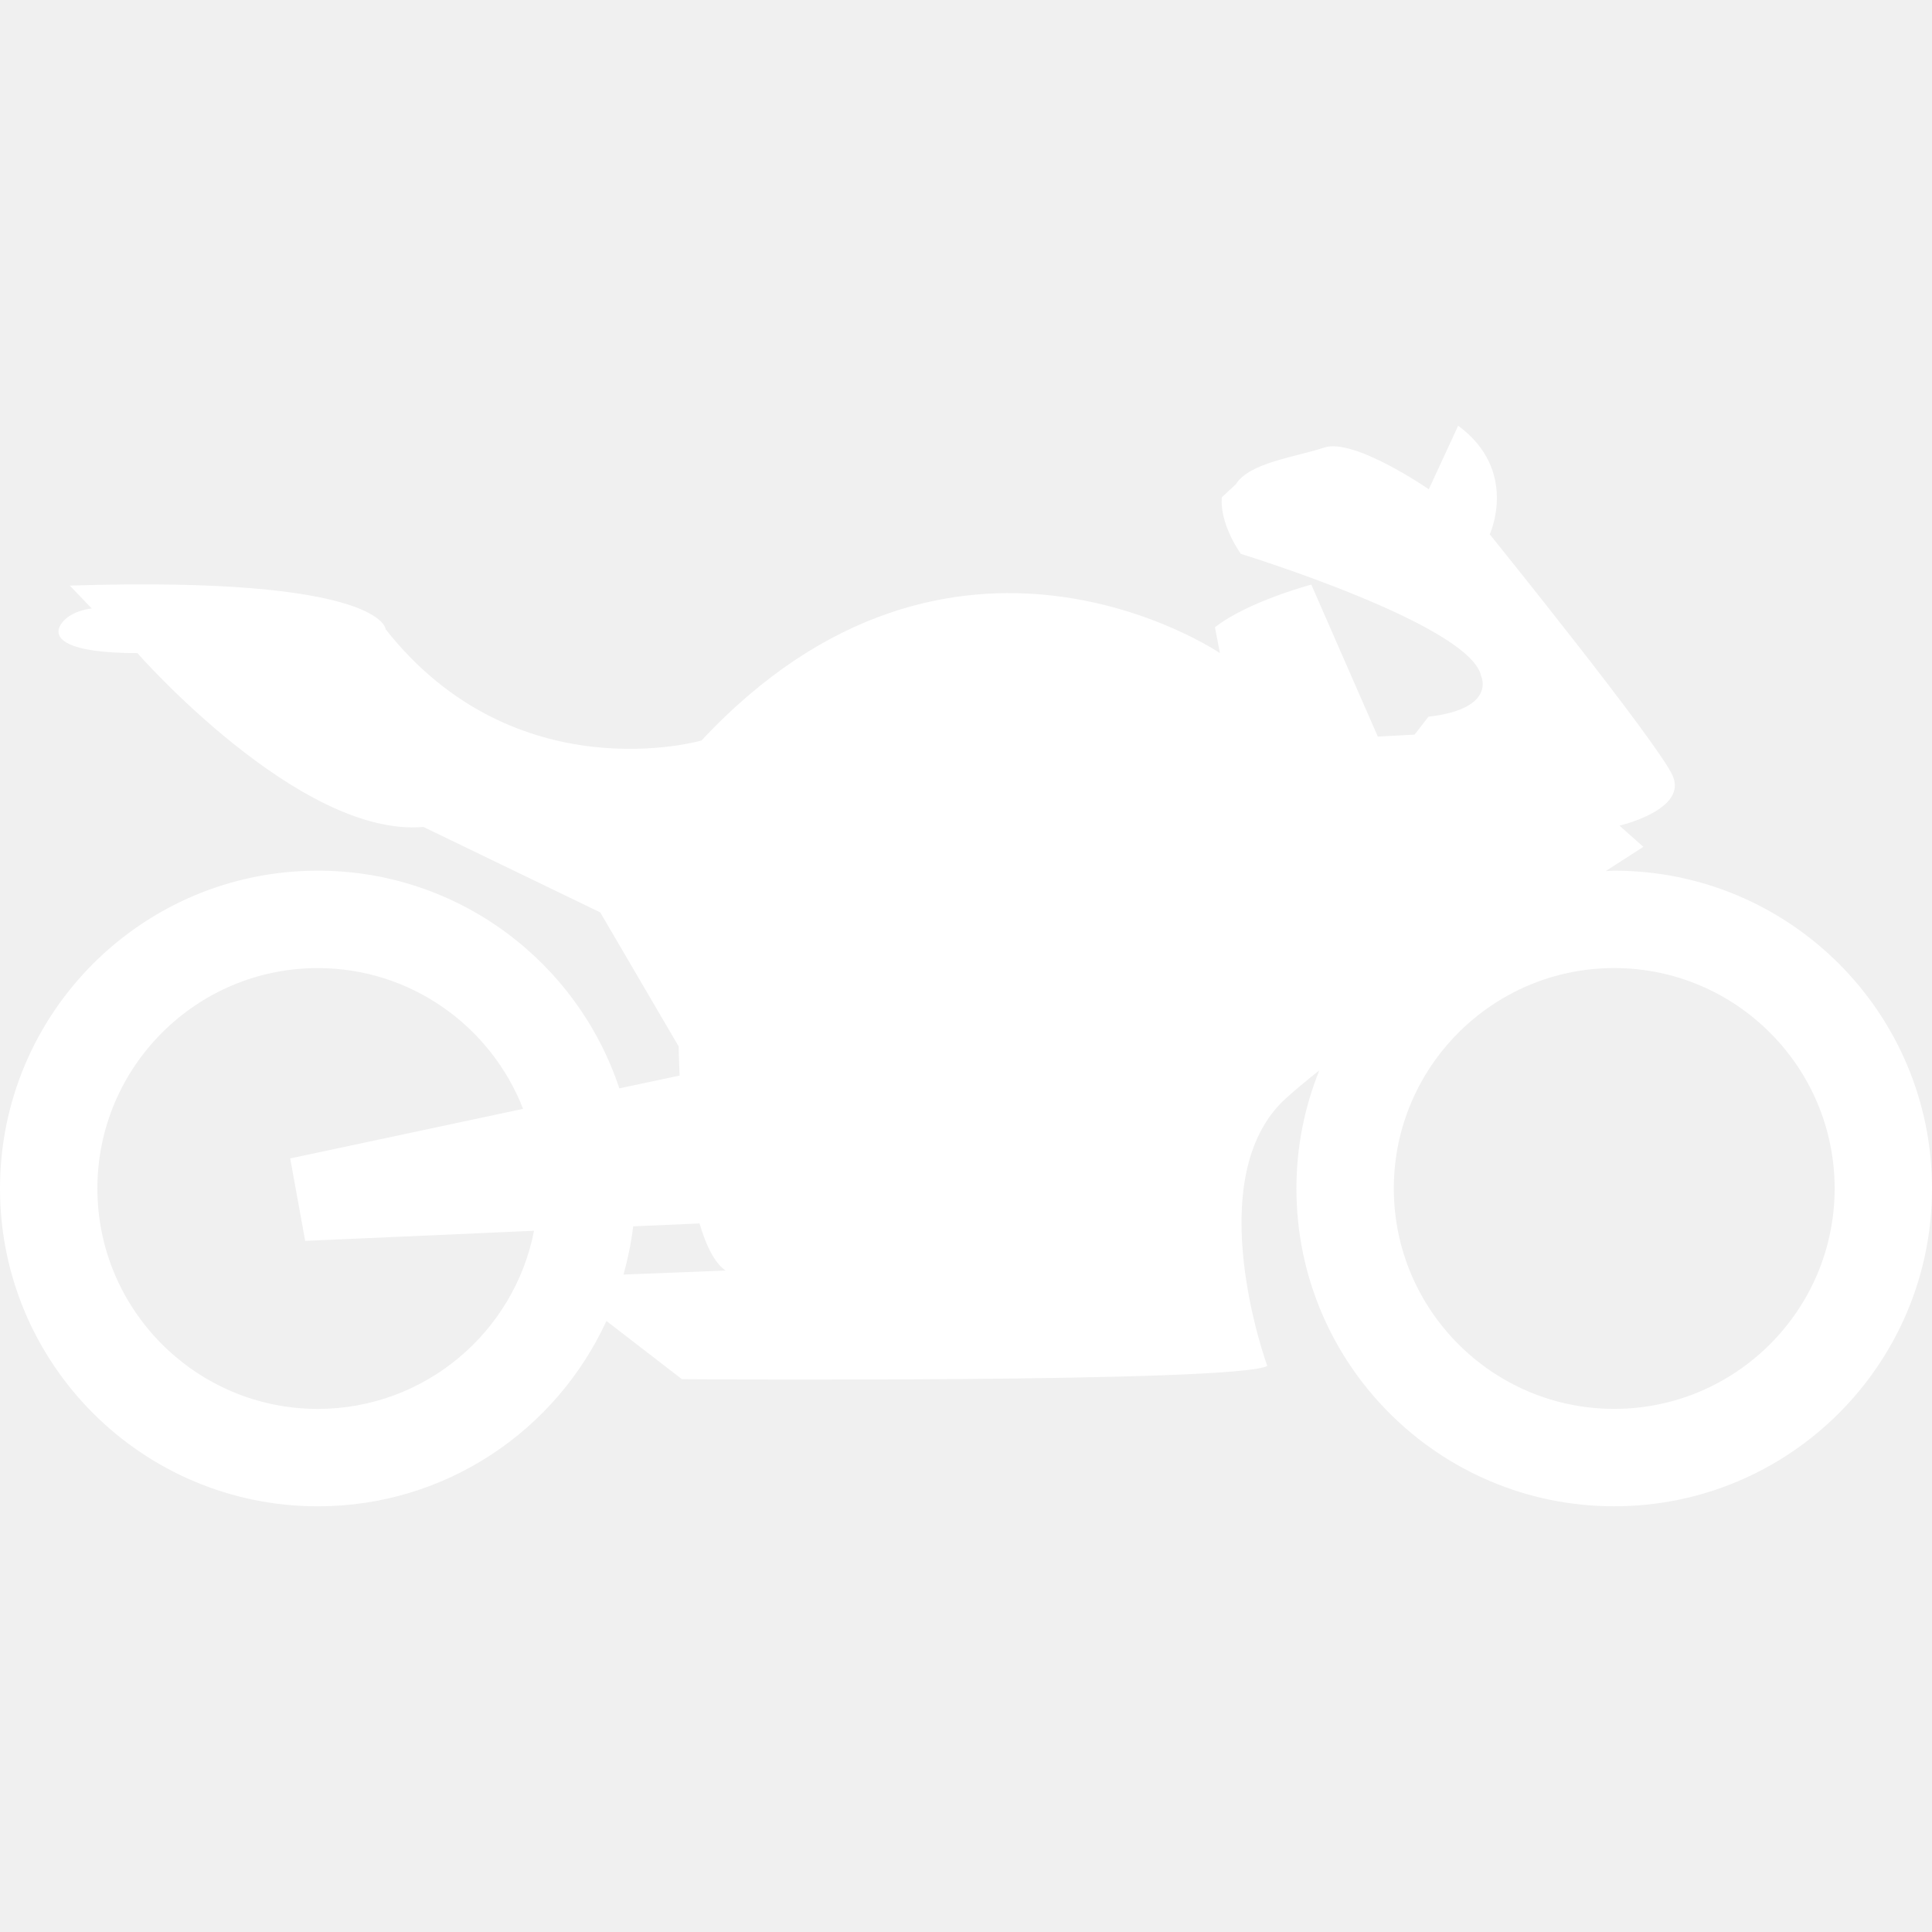
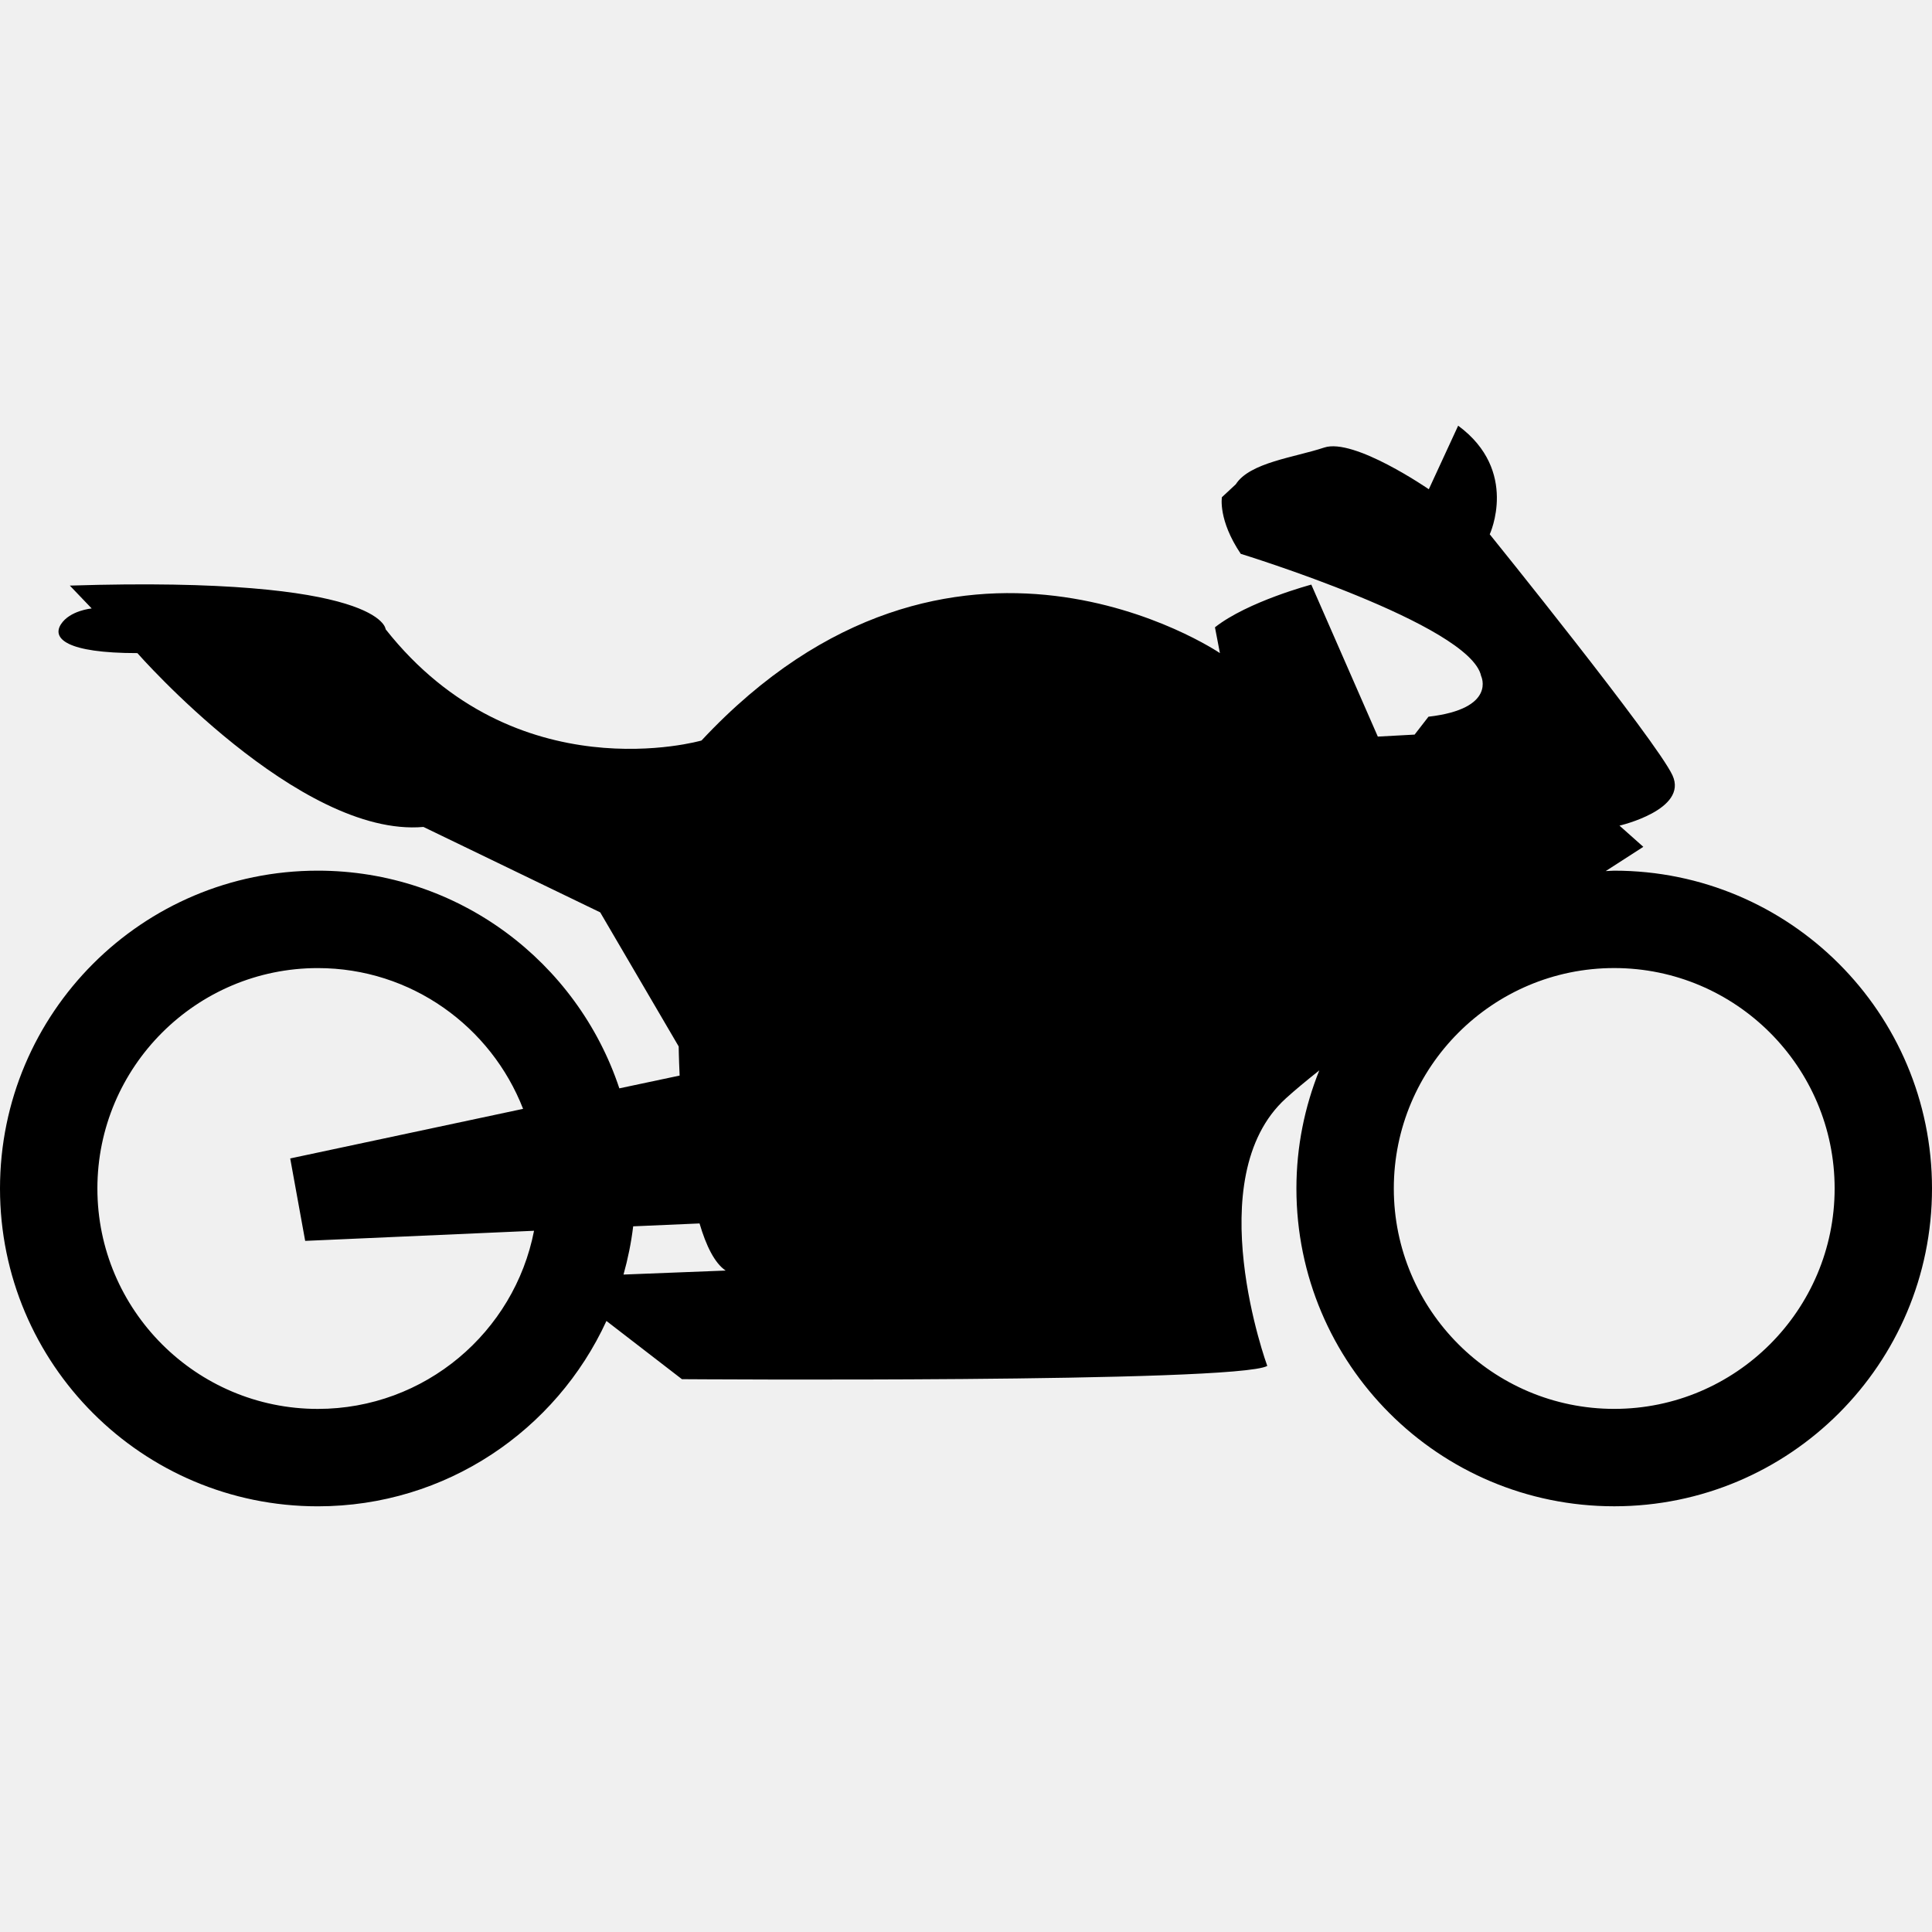
- <svg xmlns="http://www.w3.org/2000/svg" fill="#FFFFFF" version="1.1" id="Capa_1" viewBox="0 0 467.168 467.168" xml:space="preserve">
+ <svg xmlns="http://www.w3.org/2000/svg" fill="#000000" version="1.1" id="Capa_1" width="800px" height="800px" viewBox="0 0 467.168 467.168" xml:space="preserve">
  <g>
    <g>
-       <path d="M76.849,210.531C34.406,210.531,0,244.937,0,287.388c0,42.438,34.406,76.847,76.849,76.847    c30.989,0,57.635-18.387,69.789-44.819l18.258,14.078c0,0,134.168,0.958,141.538-3.206c0,0-16.65-45.469,4.484-64.688    c2.225-2.024,5.021-4.332,8.096-6.777c-3.543,8.829-5.534,18.45-5.534,28.558c0,42.446,34.403,76.846,76.846,76.846    c42.443,0,76.843-34.415,76.843-76.846c0-42.451-34.408-76.849-76.843-76.849c-0.697,0-1.362,0.088-2.056,0.102    c5.551-3.603,9.093-5.865,9.093-5.865l-5.763-5.127c0,0,16.651-3.837,12.816-12.167c-3.848-8.33-44.19-58.28-44.19-58.28    s7.146-15.373-7.634-26.261l-7.098,15.371c0,0-18.093-12.489-25.295-10.084c-7.205,2.398-18.005,3.603-21.379,8.884l-3.358,3.124    c0,0-0.95,5.528,4.561,13.693c0,0,55.482,17.05,58.119,29.537c0,0,3.848,7.933-12.728,9.844l-3.354,4.328l-8.896,0.479    l-16.082-36.748c0,0-15.381,4.082-23.299,10.323l1.201,6.24c0,0-64.599-43.943-125.362,21.137c0,0-44.909,12.966-76.37-26.897    c0,0-0.479-12.968-76.367-10.565l5.286,5.524c0,0-5.286,0.479-7.444,3.841c-2.158,3.358,1.2,6.961,18.494,6.961    c0,0,39.153,44.668,69.17,42.032l42.743,20.656l18.975,32.42c0,0,0.034,2.785,0.23,7.045c-4.404,0.938-9.341,1.979-14.579,3.09    C139.605,232.602,110.832,210.531,76.849,210.531z M390.325,234.081c29.395,0,53.299,23.912,53.299,53.299    c0,29.39-23.912,53.294-53.299,53.294c-29.394,0-53.294-23.912-53.294-53.294C337.031,257.993,360.932,234.081,390.325,234.081z     M76.849,340.683c-29.387,0-53.299-23.913-53.299-53.295c0-29.395,23.912-53.299,53.299-53.299    c22.592,0,41.896,14.154,49.636,34.039c-28.26,6.011-56.31,11.99-56.31,11.99l3.619,19.933l55.339-2.444    C124.365,322.116,102.745,340.683,76.849,340.683z M169.152,295.835c1.571,5.334,3.619,9.574,6.312,11.394l-24.696,0.966    c1.058-3.783,1.857-7.666,2.338-11.662L169.152,295.835z" />
+       <path d="M76.849,210.531C34.406,210.531,0,244.937,0,287.388c0,42.438,34.406,76.847,76.849,76.847   c30.989,0,57.635-18.387,69.789-44.819l18.258,14.078c0,0,134.168,0.958,141.538-3.206c0,0-16.65-45.469,4.484-64.688   c2.225-2.024,5.021-4.332,8.096-6.777c-3.543,8.829-5.534,18.45-5.534,28.558c0,42.446,34.403,76.846,76.846,76.846   c42.443,0,76.843-34.415,76.843-76.846c0-42.451-34.408-76.849-76.843-76.849c-0.697,0-1.362,0.088-2.056,0.102   c5.551-3.603,9.093-5.865,9.093-5.865l-5.763-5.127c0,0,16.651-3.837,12.816-12.167c-3.848-8.33-44.19-58.28-44.19-58.28   s7.146-15.373-7.634-26.261l-7.098,15.371c0,0-18.093-12.489-25.295-10.084c-7.205,2.398-18.005,3.603-21.379,8.884l-3.358,3.124   c0,0-0.95,5.528,4.561,13.693c0,0,55.482,17.05,58.119,29.537c0,0,3.848,7.933-12.728,9.844l-3.354,4.328l-8.896,0.479   l-16.082-36.748c0,0-15.381,4.082-23.299,10.323l1.201,6.24c0,0-64.599-43.943-125.362,21.137c0,0-44.909,12.966-76.37-26.897   c0,0-0.479-12.968-76.367-10.565l5.286,5.524c0,0-5.286,0.479-7.444,3.841c-2.158,3.358,1.2,6.961,18.494,6.961   c0,0,39.153,44.668,69.17,42.032l42.743,20.656l18.975,32.42c0,0,0.034,2.785,0.23,7.045c-4.404,0.938-9.341,1.979-14.579,3.09   C139.605,232.602,110.832,210.531,76.849,210.531z M390.325,234.081c29.395,0,53.299,23.912,53.299,53.299   c0,29.39-23.912,53.294-53.299,53.294c-29.394,0-53.294-23.912-53.294-53.294C337.031,257.993,360.932,234.081,390.325,234.081z    M76.849,340.683c-29.387,0-53.299-23.913-53.299-53.295c0-29.395,23.912-53.299,53.299-53.299   c22.592,0,41.896,14.154,49.636,34.039c-28.26,6.011-56.31,11.99-56.31,11.99l3.619,19.933l55.339-2.444   C124.365,322.116,102.745,340.683,76.849,340.683z M169.152,295.835c1.571,5.334,3.619,9.574,6.312,11.394l-24.696,0.966   c1.058-3.783,1.857-7.666,2.338-11.662L169.152,295.835z" />
    </g>
  </g>
</svg>
